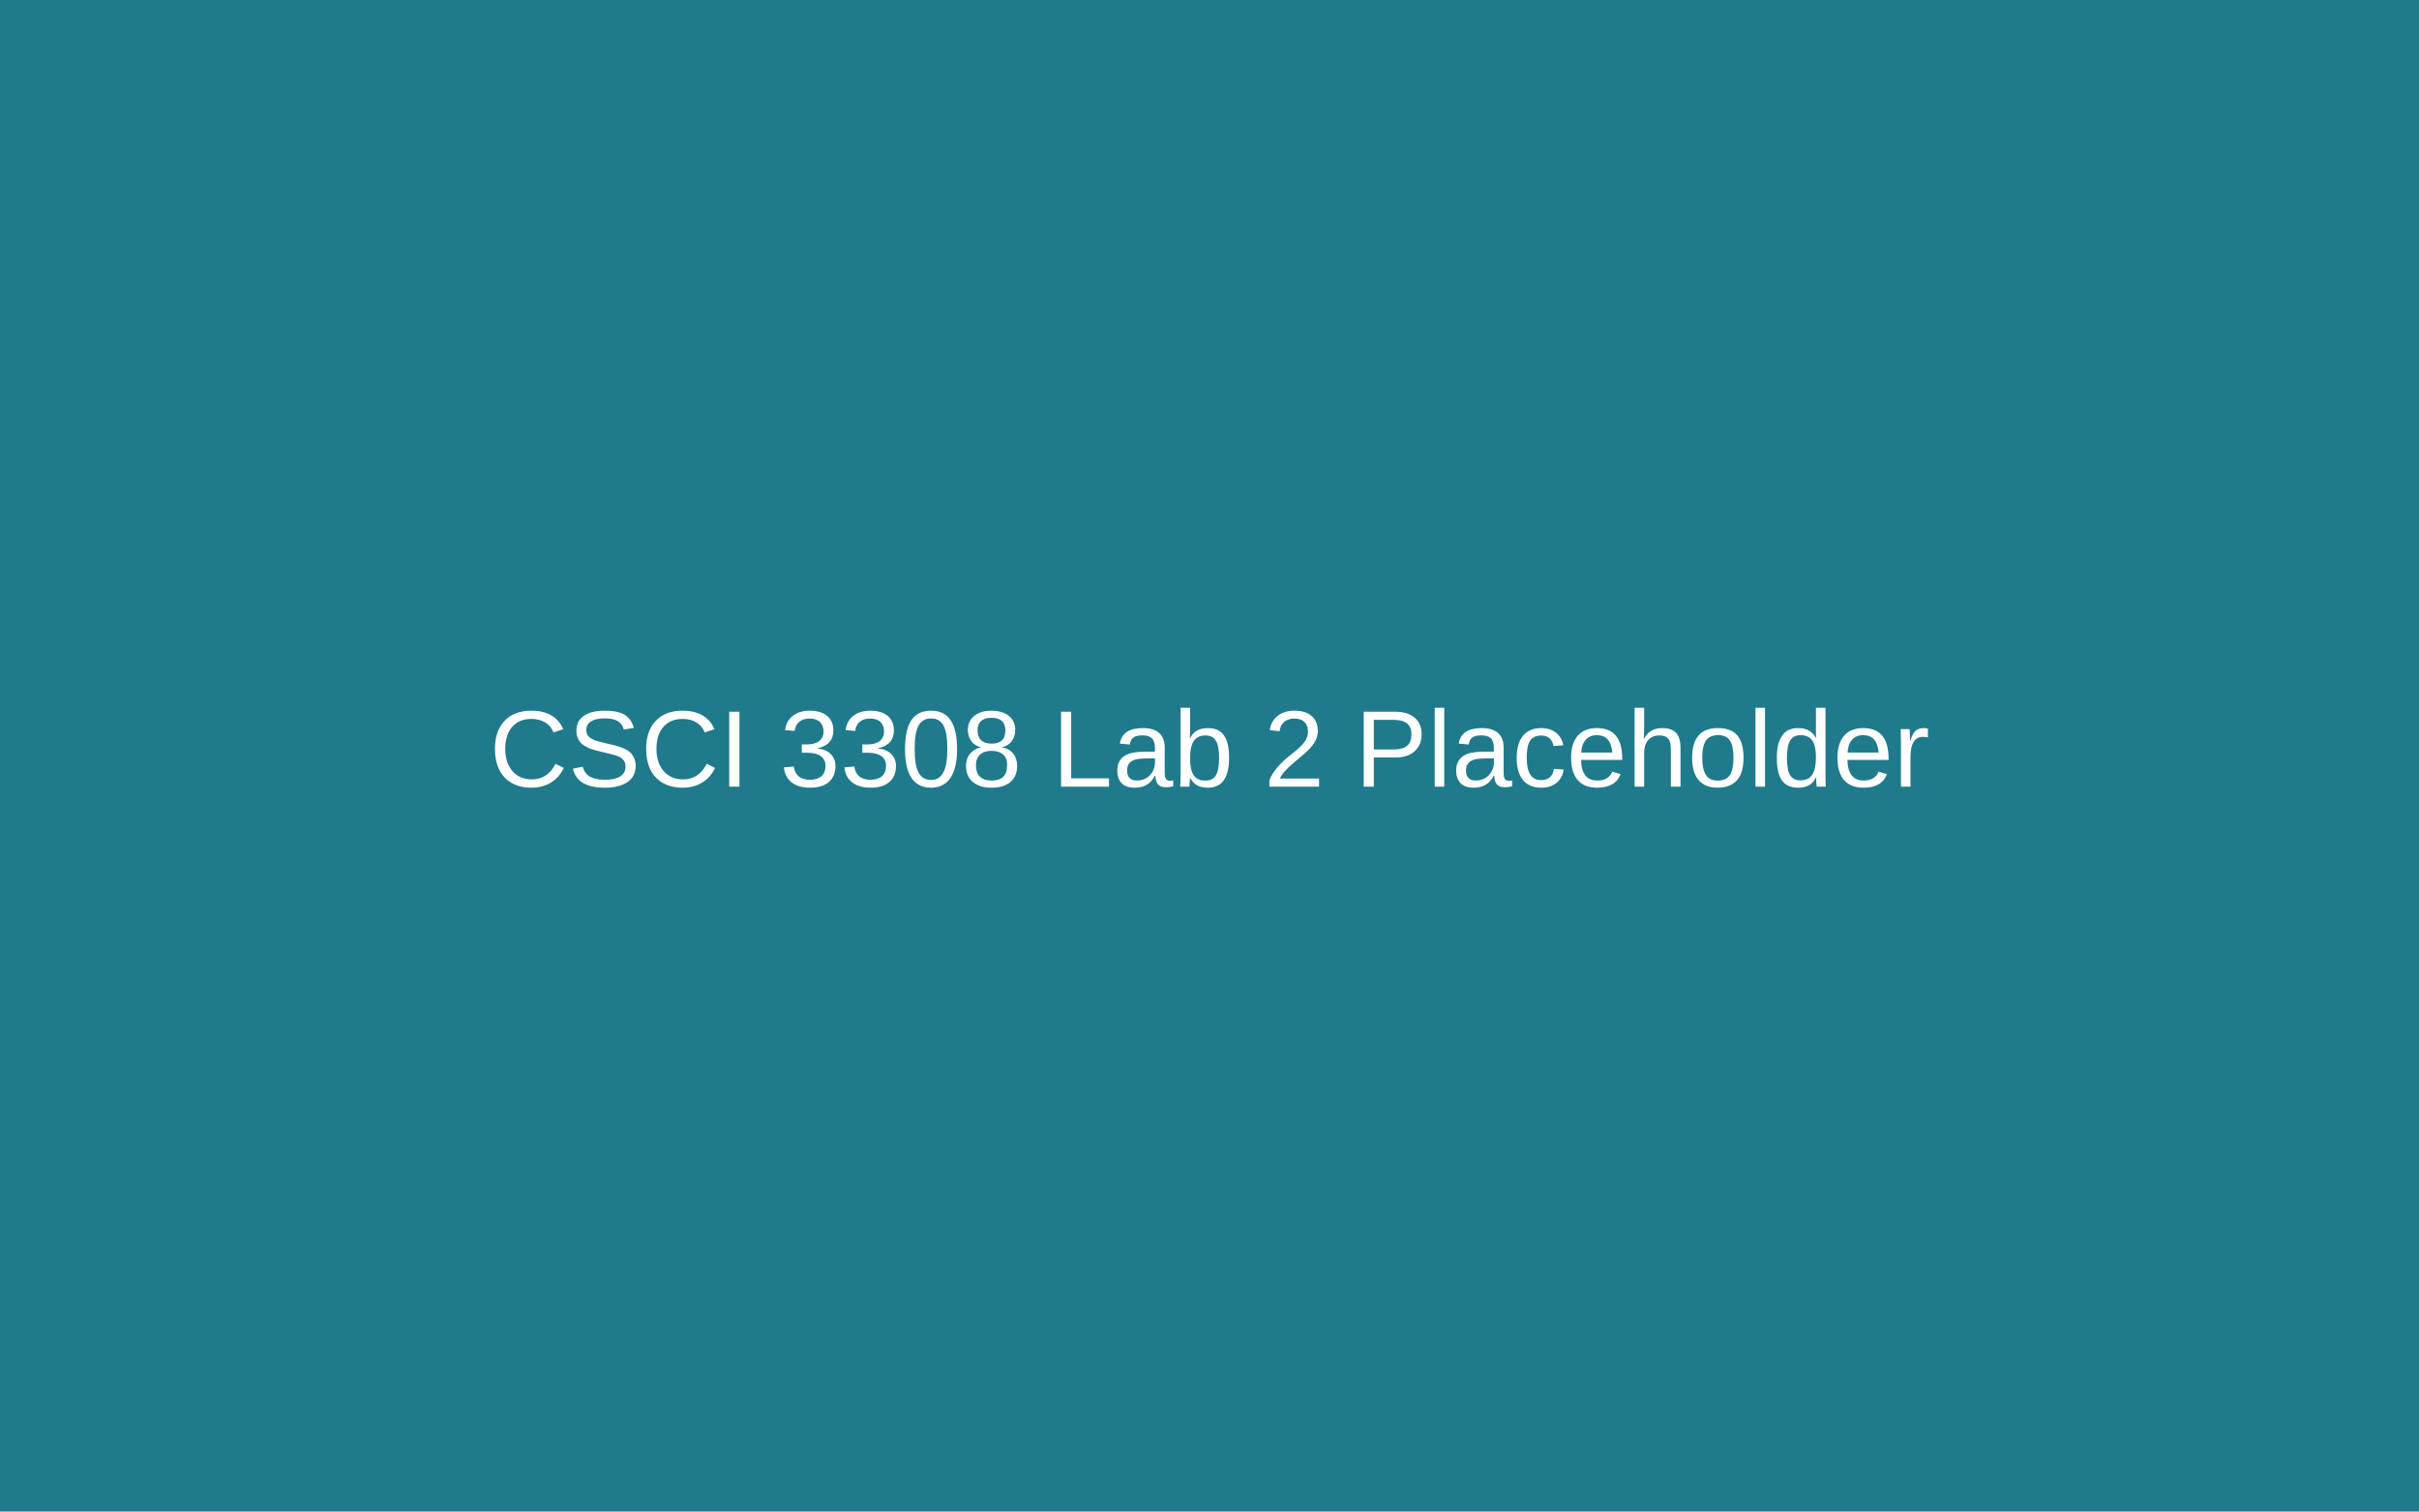
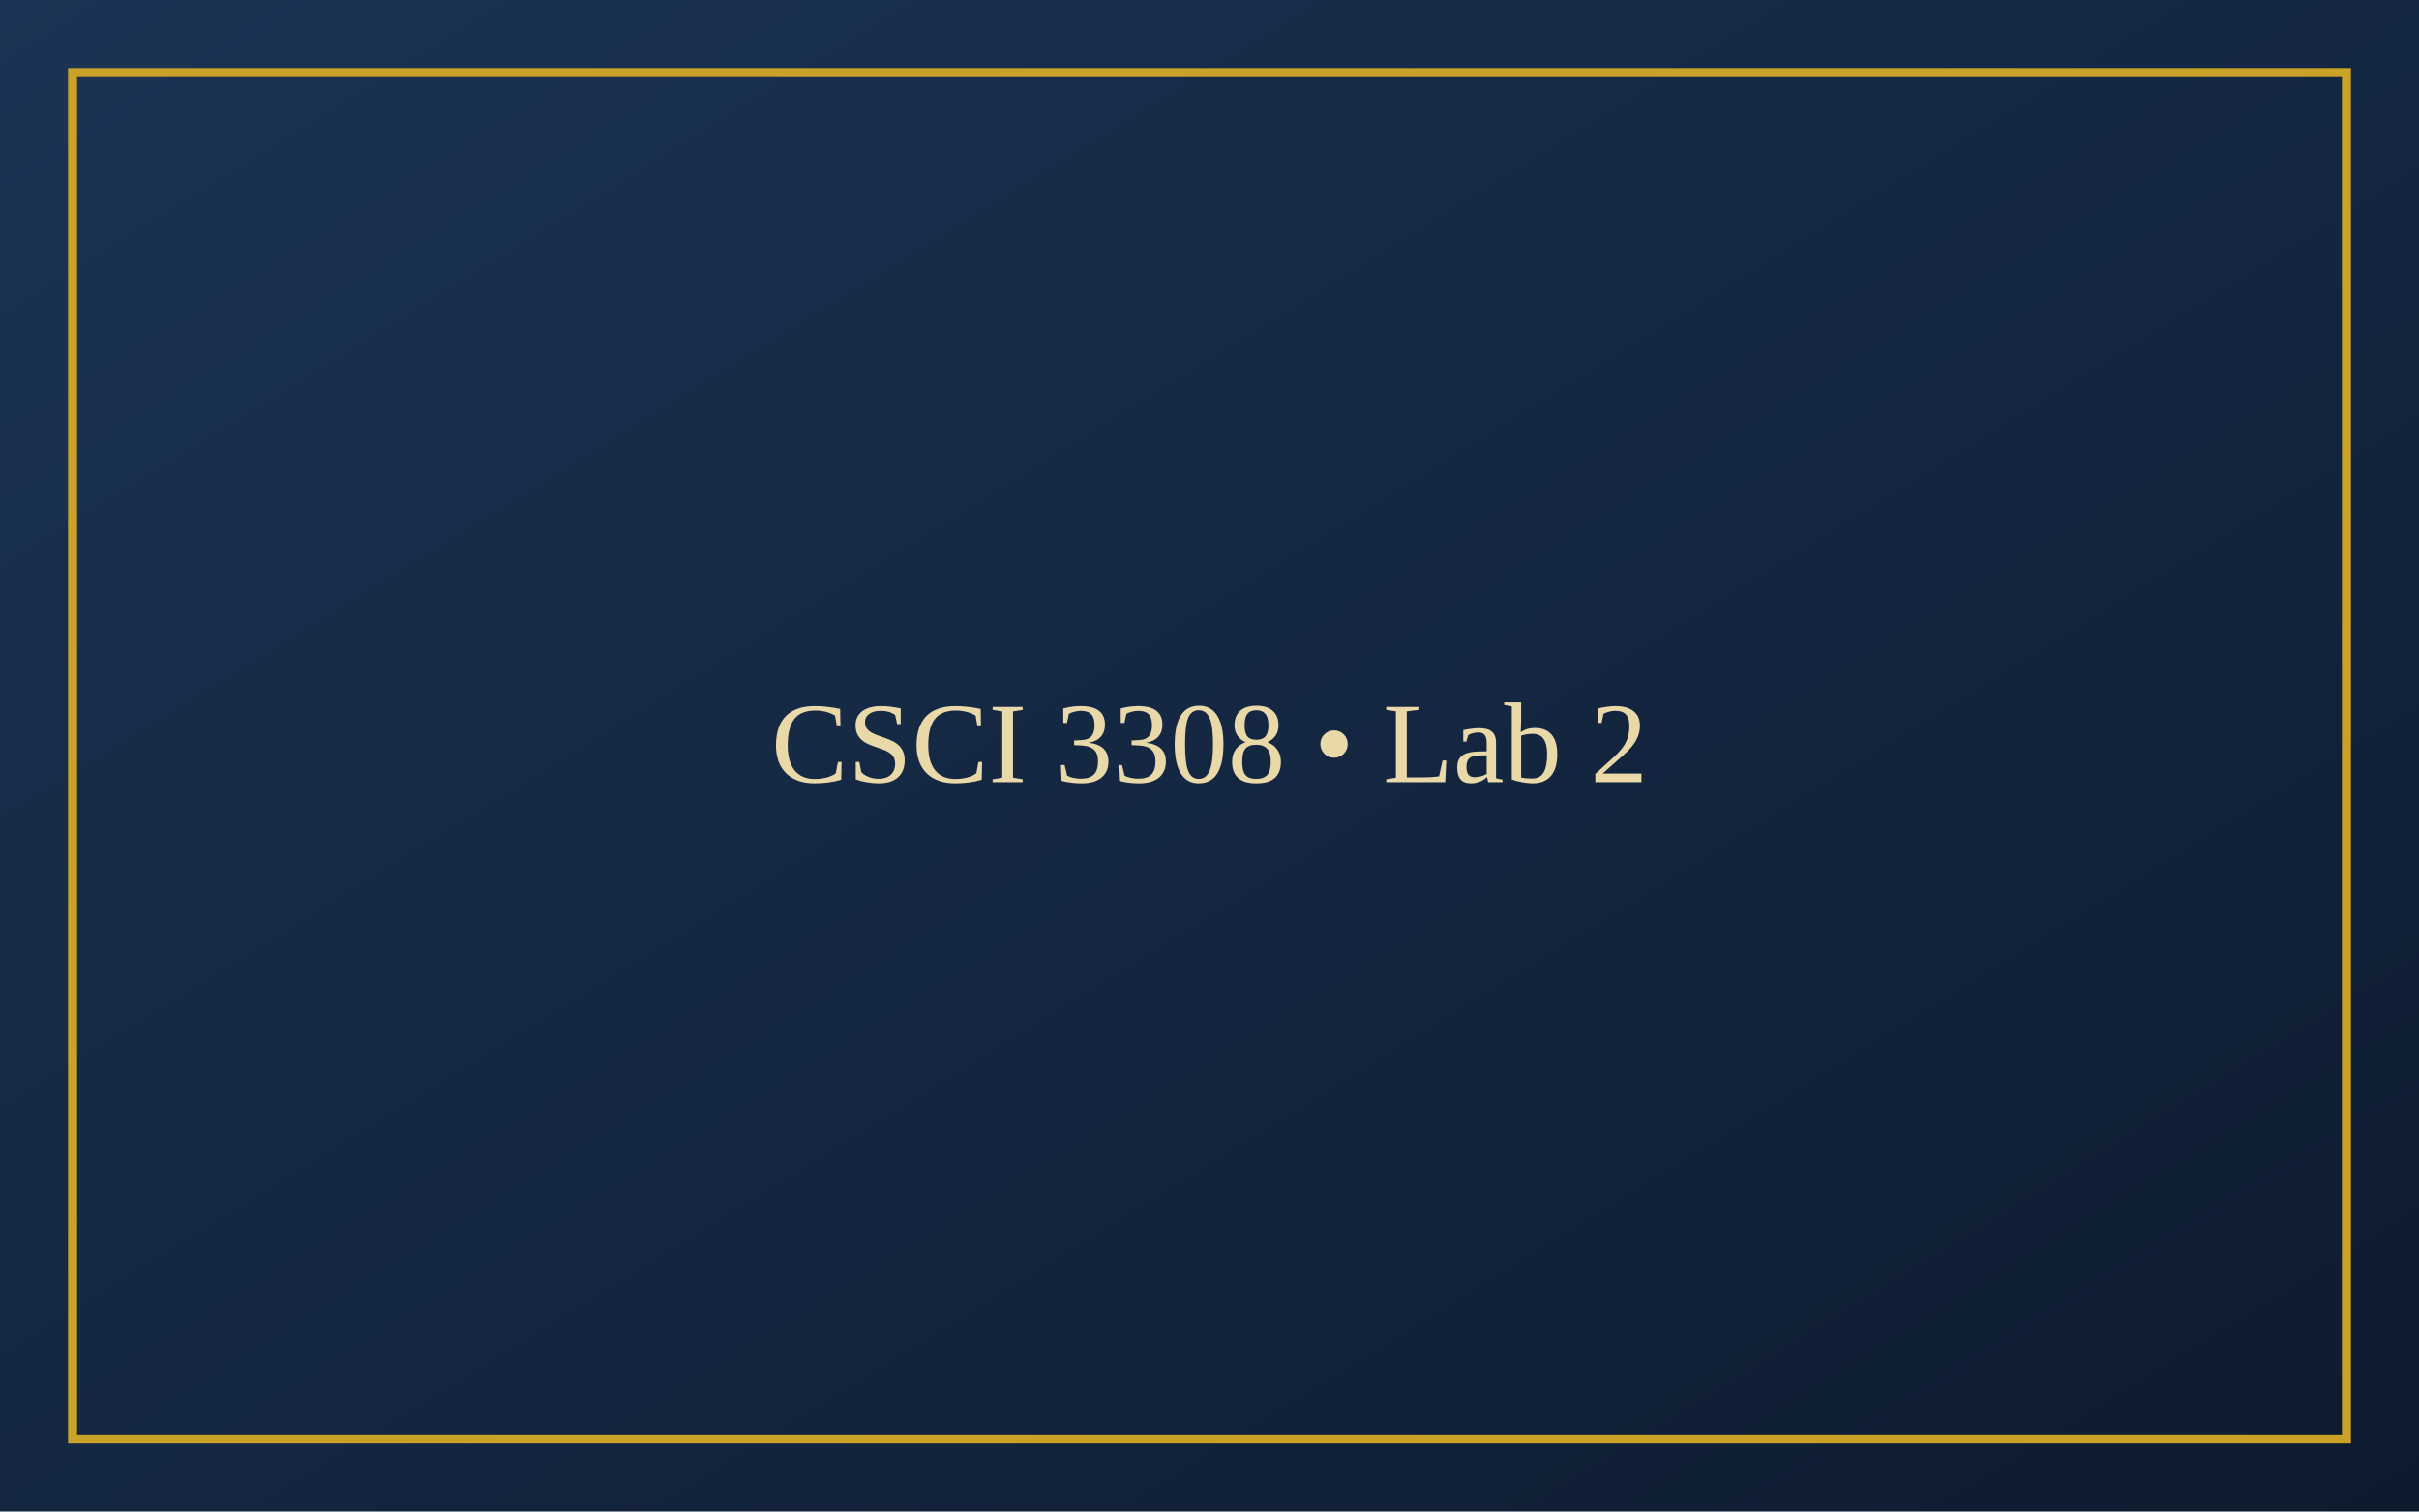
<svg xmlns="http://www.w3.org/2000/svg" width="400" height="250" viewBox="0 0 400 250">
-   <rect width="400" height="250" fill="#1f7a8c" />
-   <text x="200" y="125" font-family="Arial, sans-serif" font-size="18" fill="#ffffff" text-anchor="middle" dominant-baseline="middle">CSCI 3308 Lab 2 Placeholder</text>
+   <defs>
+     <linearGradient id="g2" x1="0" y1="0" x2="1" y2="1">
+       <stop offset="0%" stop-color="#1c3355" />
+       <stop offset="100%" stop-color="#0d1b2e" />
+     </linearGradient>
+   </defs>
+   <rect width="400" height="250" fill="url(#g2)" />
+   <rect x="12" y="12" width="376" height="226" fill="none" stroke="#c9a227" stroke-width="1.5" />
+   <text x="200" y="125" font-family="Georgia, 'Times New Roman', serif" font-size="19" fill="#e9d9a8" text-anchor="middle" dominant-baseline="middle">CSCI 3308 • Lab 2</text>
</svg>
